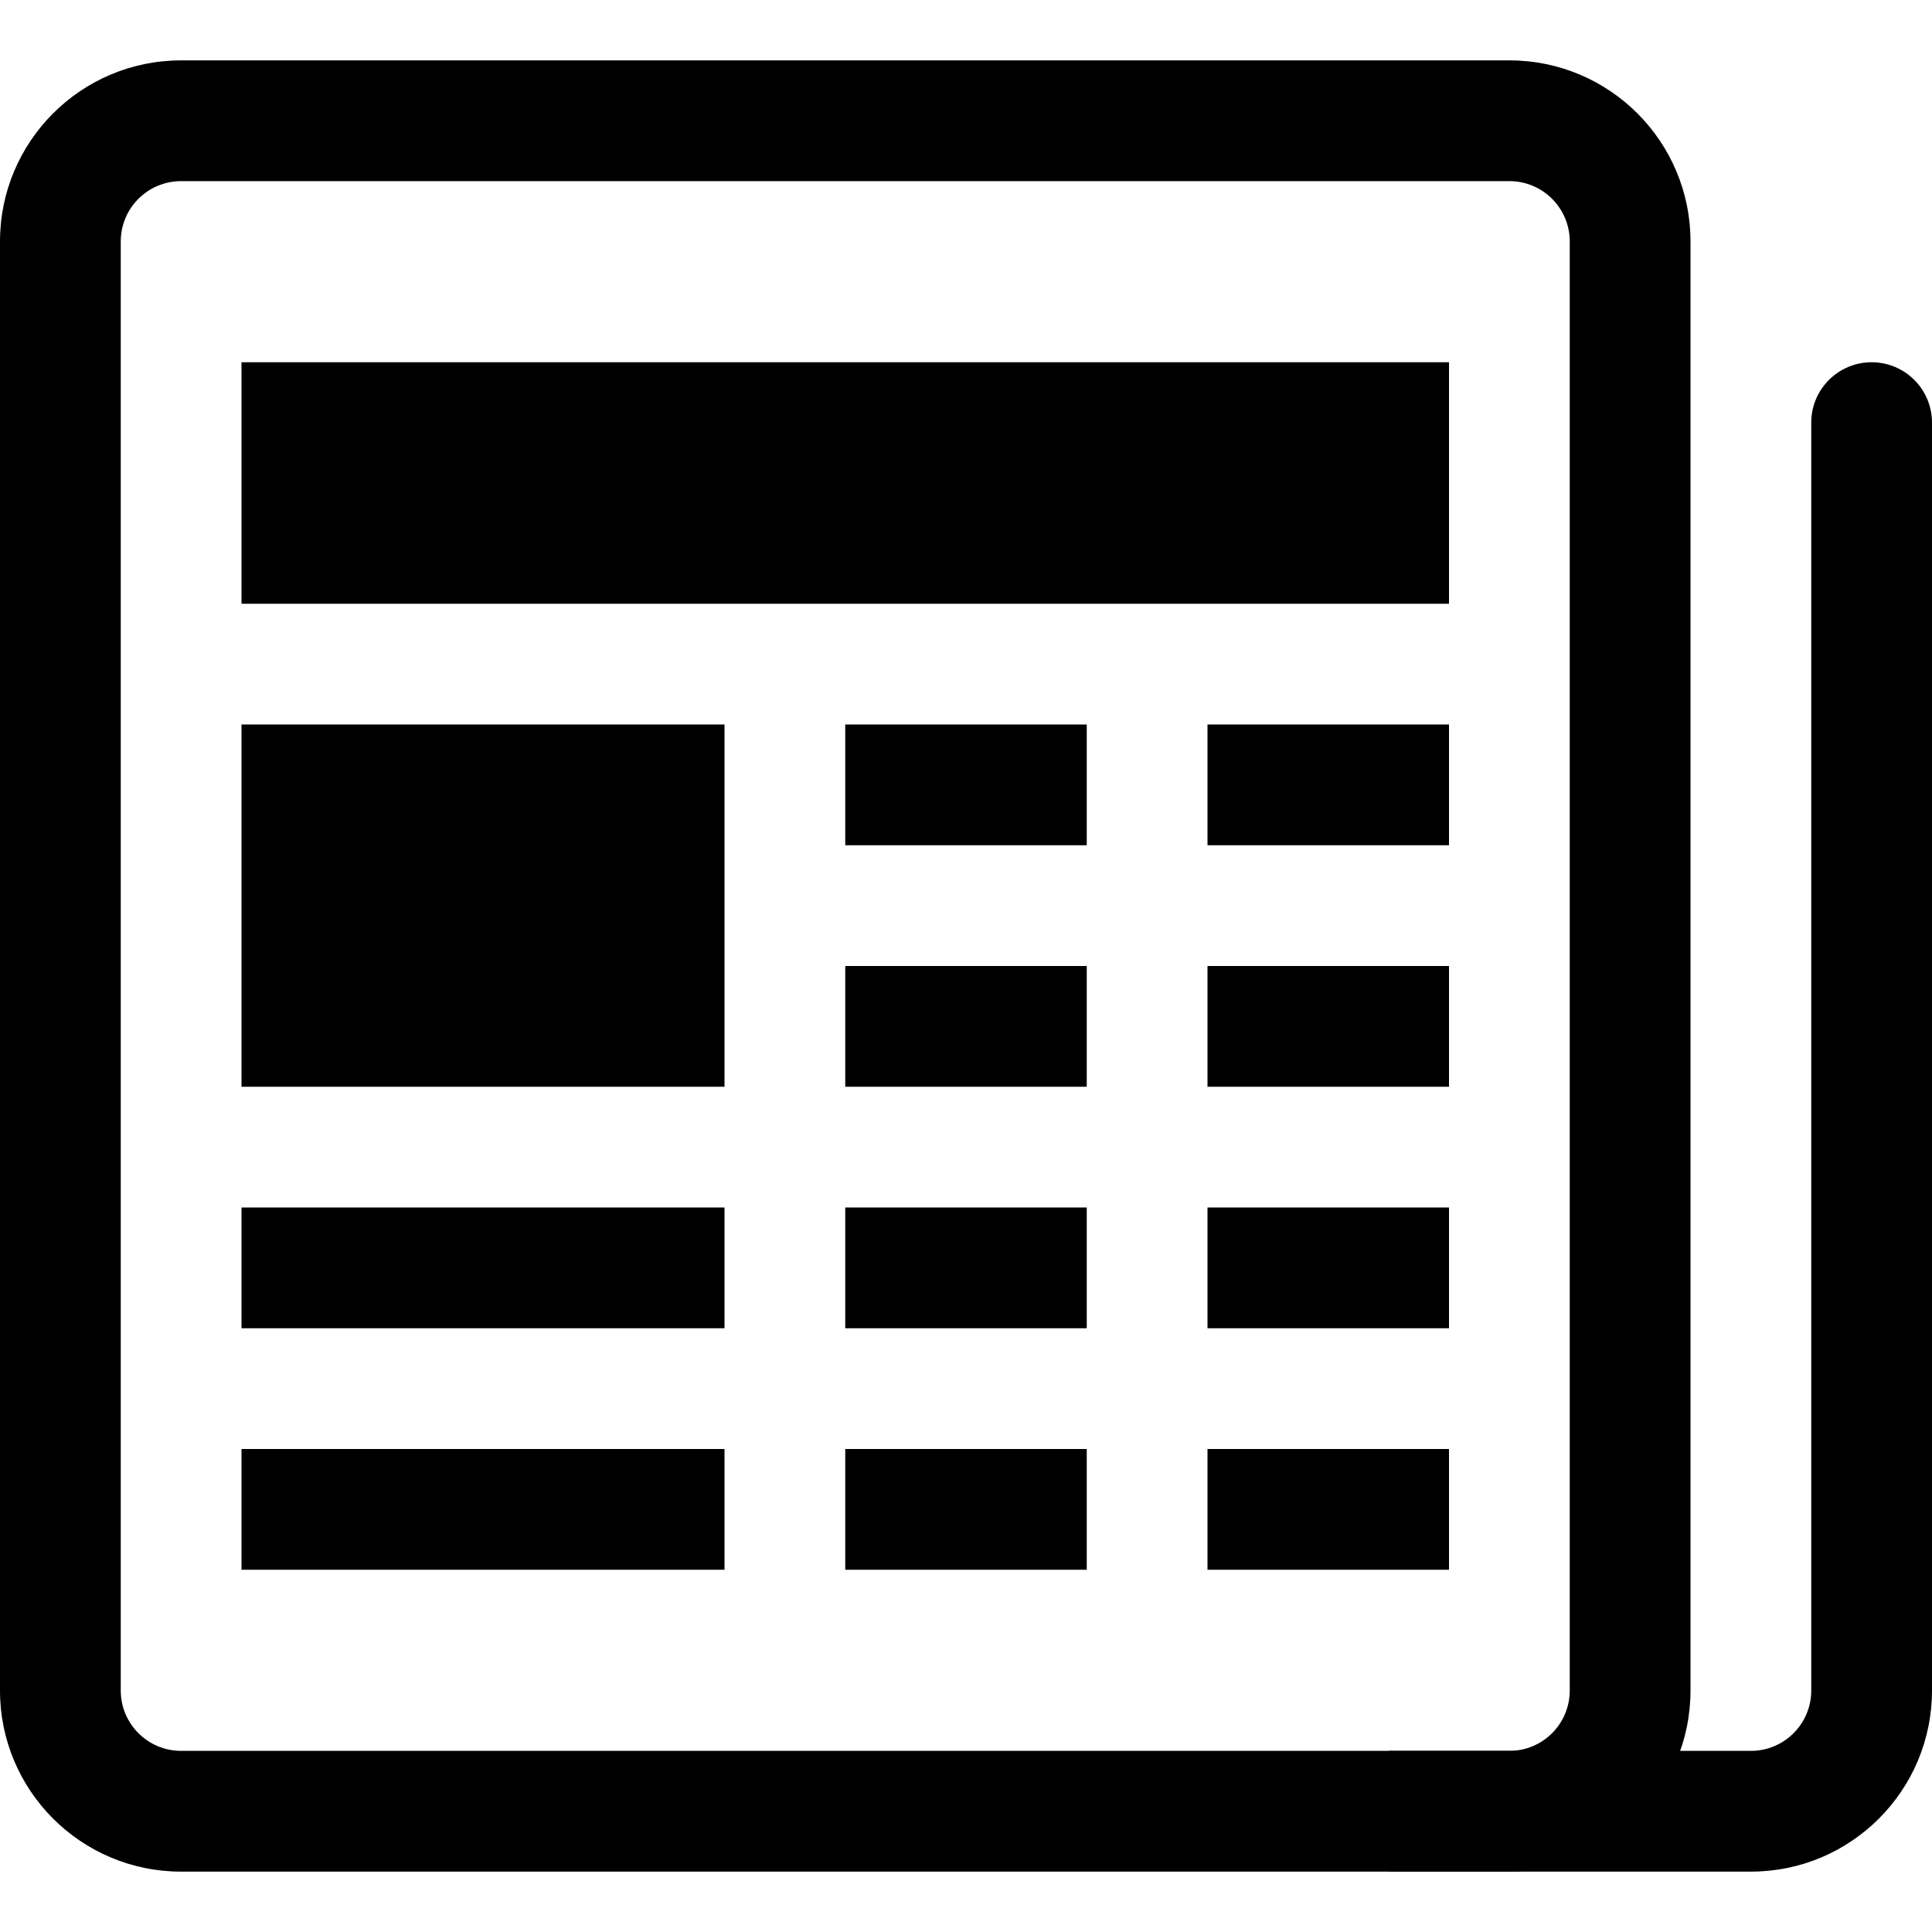
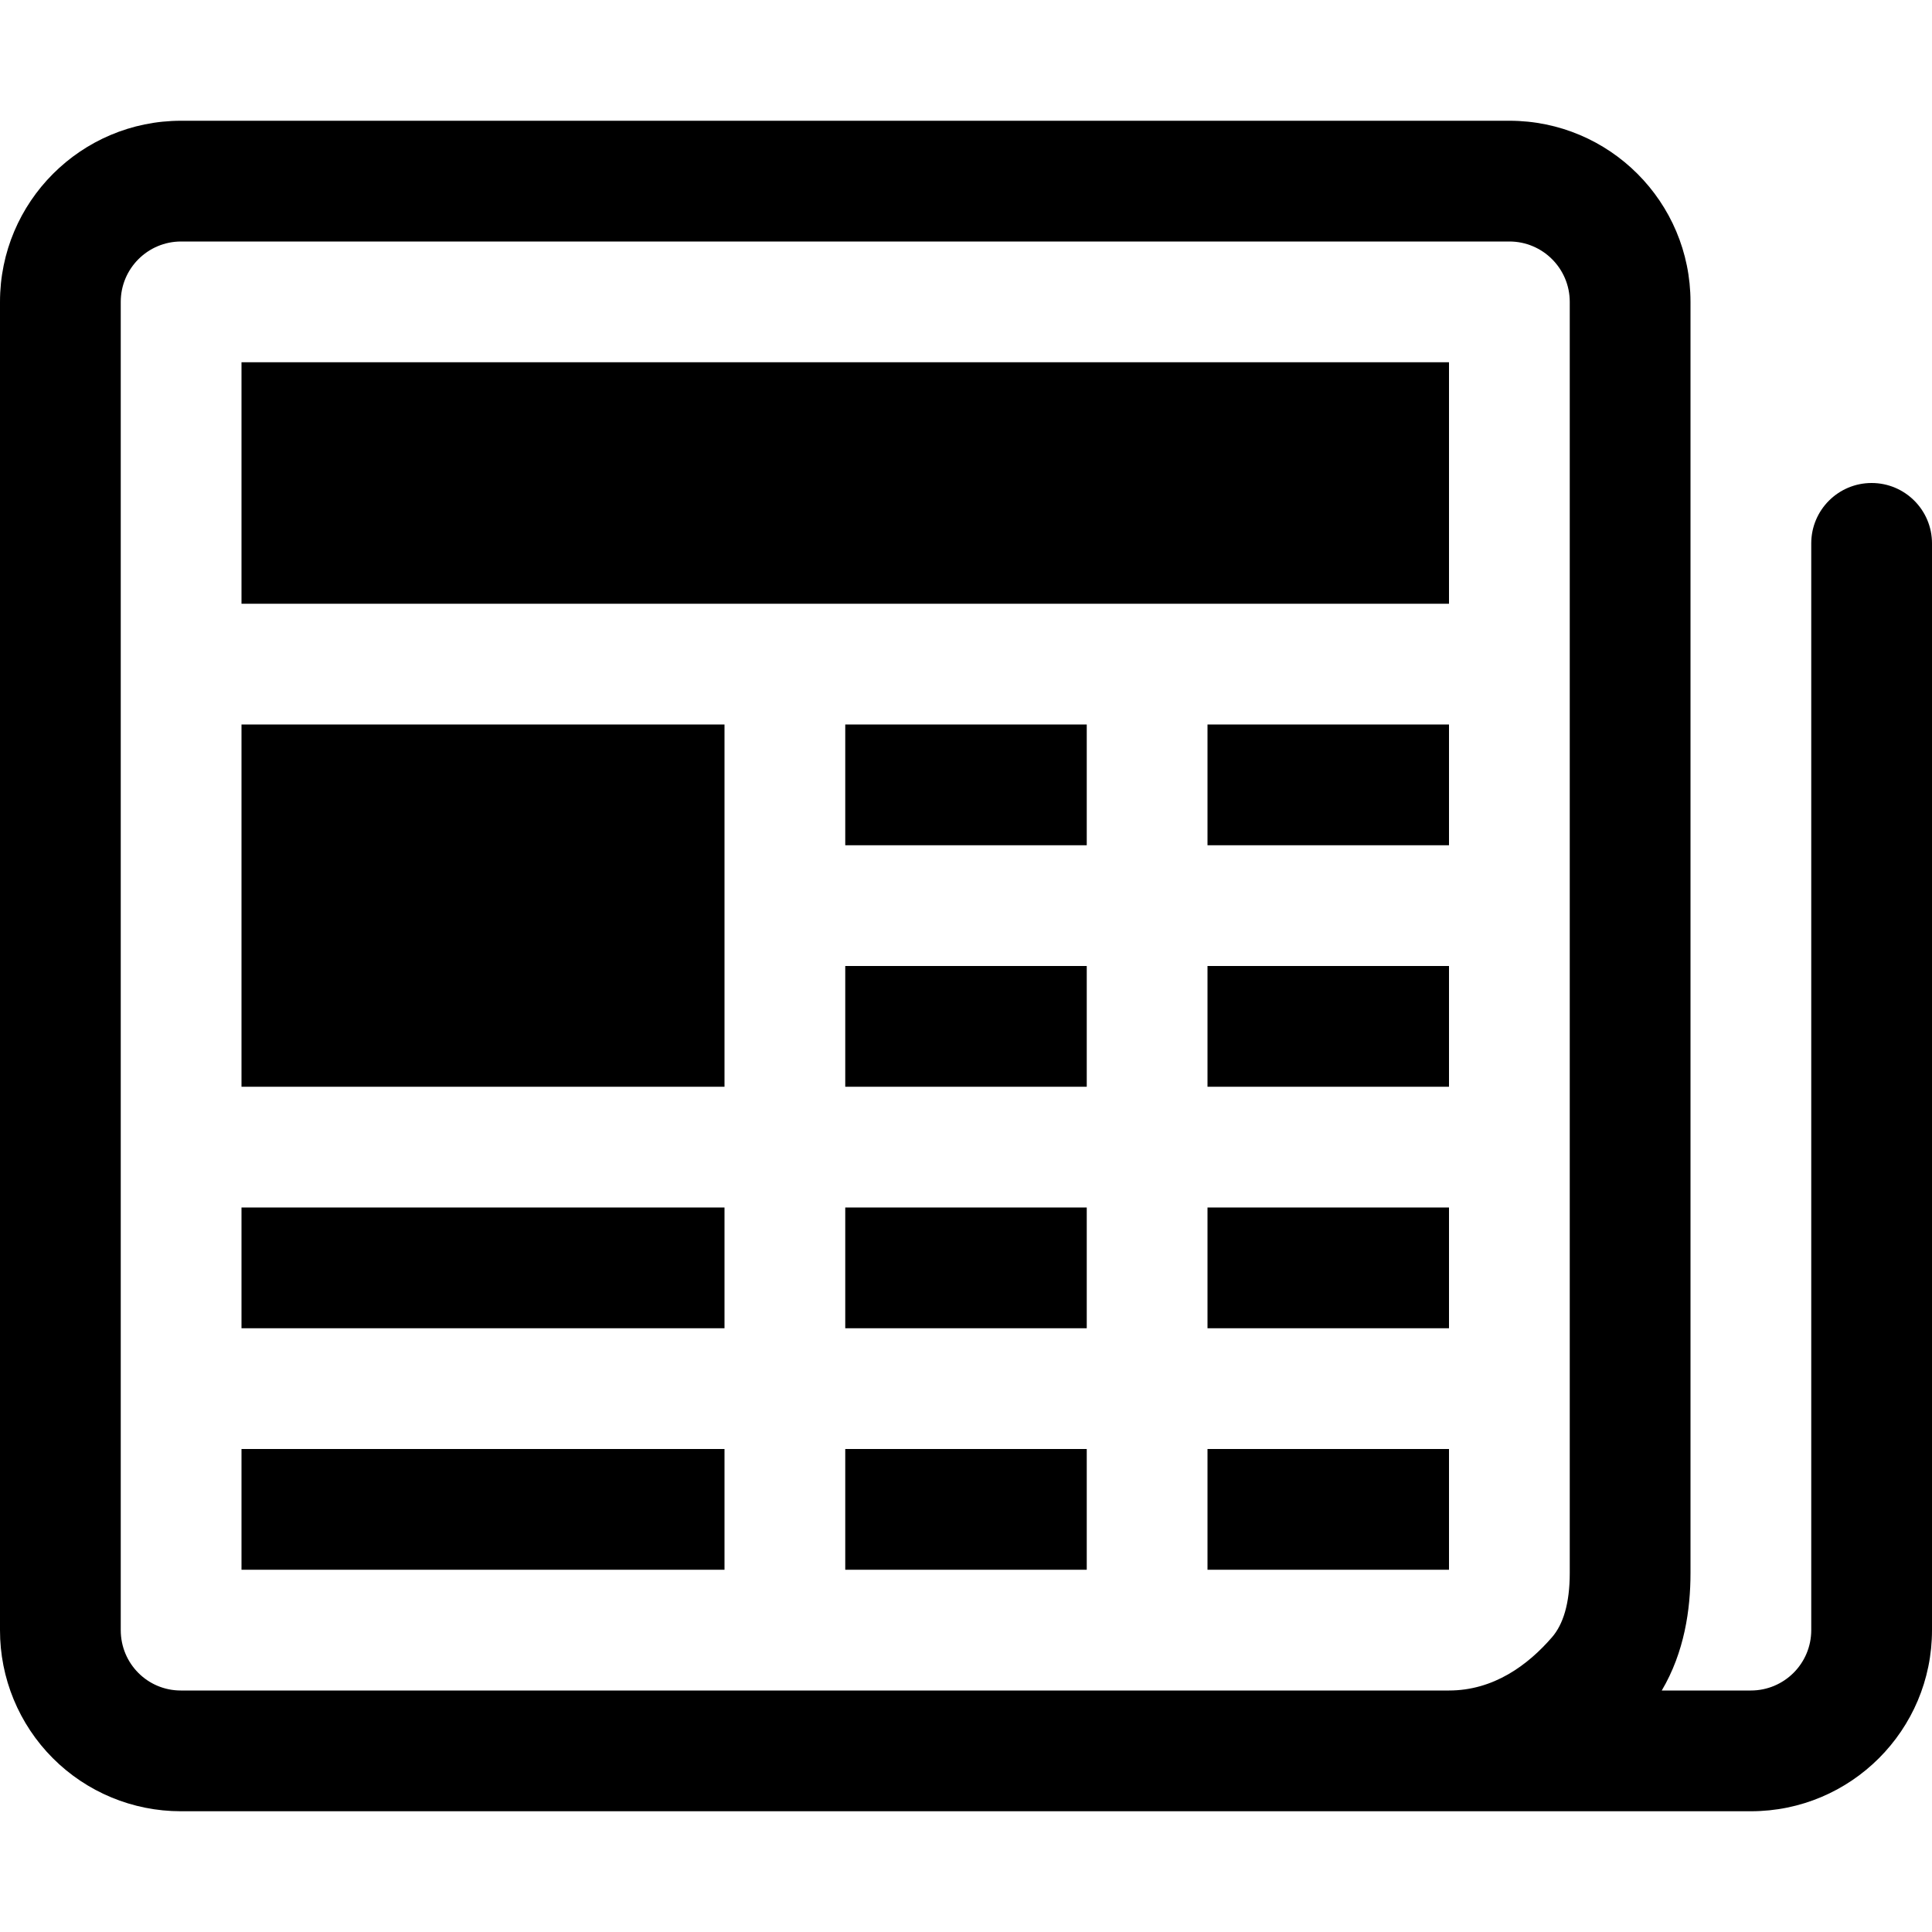
<svg xmlns="http://www.w3.org/2000/svg" width="1em" height="1em" viewBox="0 0 16 16" class="bi bi-newspaper" fill="currentColor">
-   <path fill-rule="evenodd" d="M0 2A1.5 1.5 0 0 1 1.5.5h11A1.5 1.5 0 0 1 14 2v12a1.5 1.5 0 0 1-1.5 1.5h-11A1.5 1.5 0 0 1 0 14V2zm1.5-.5A.5.5 0 0 0 1 2v12a.5.5 0 0 0 .5.5h11a.5.5 0 0 0 .5-.5V2a.5.5 0 0 0-.5-.5h-11z" />
-   <path fill-rule="evenodd" d="M15.5 3a.5.5 0 0 1 .5.5V14a1.5 1.5 0 0 1-1.5 1.5h-3v-1h3a.5.5 0 0 0 .5-.5V3.5a.5.5 0 0 1 .5-.5z" />
+   <path fill-rule="evenodd" d="M0 2.5A1.5 1.5 0 0 1 1.5 1h11A1.5 1.5 0 0 1 14 2.5v10.528c0 .3-.05.654-.238.972h.738a.5.5 0 0 0 .5-.5v-9a.5.5 0 0 1 1 0v9a1.5 1.5 0 0 1-1.5 1.5H1.497A1.497 1.497 0 0 1 0 13.5v-11zM12 14c.37 0 .654-.211.853-.441.092-.106.147-.279.147-.531V2.5a.5.5 0 0 0-.5-.5h-11a.5.5 0 0 0-.5.5v11c0 .278.223.5.497.5H12z" />
  <path d="M2 3h10v2H2V3zm0 3h4v3H2V6zm0 4h4v1H2v-1zm0 2h4v1H2v-1zm5-6h2v1H7V6zm3 0h2v1h-2V6zM7 8h2v1H7V8zm3 0h2v1h-2V8zm-3 2h2v1H7v-1zm3 0h2v1h-2v-1zm-3 2h2v1H7v-1zm3 0h2v1h-2v-1z" />
</svg>
